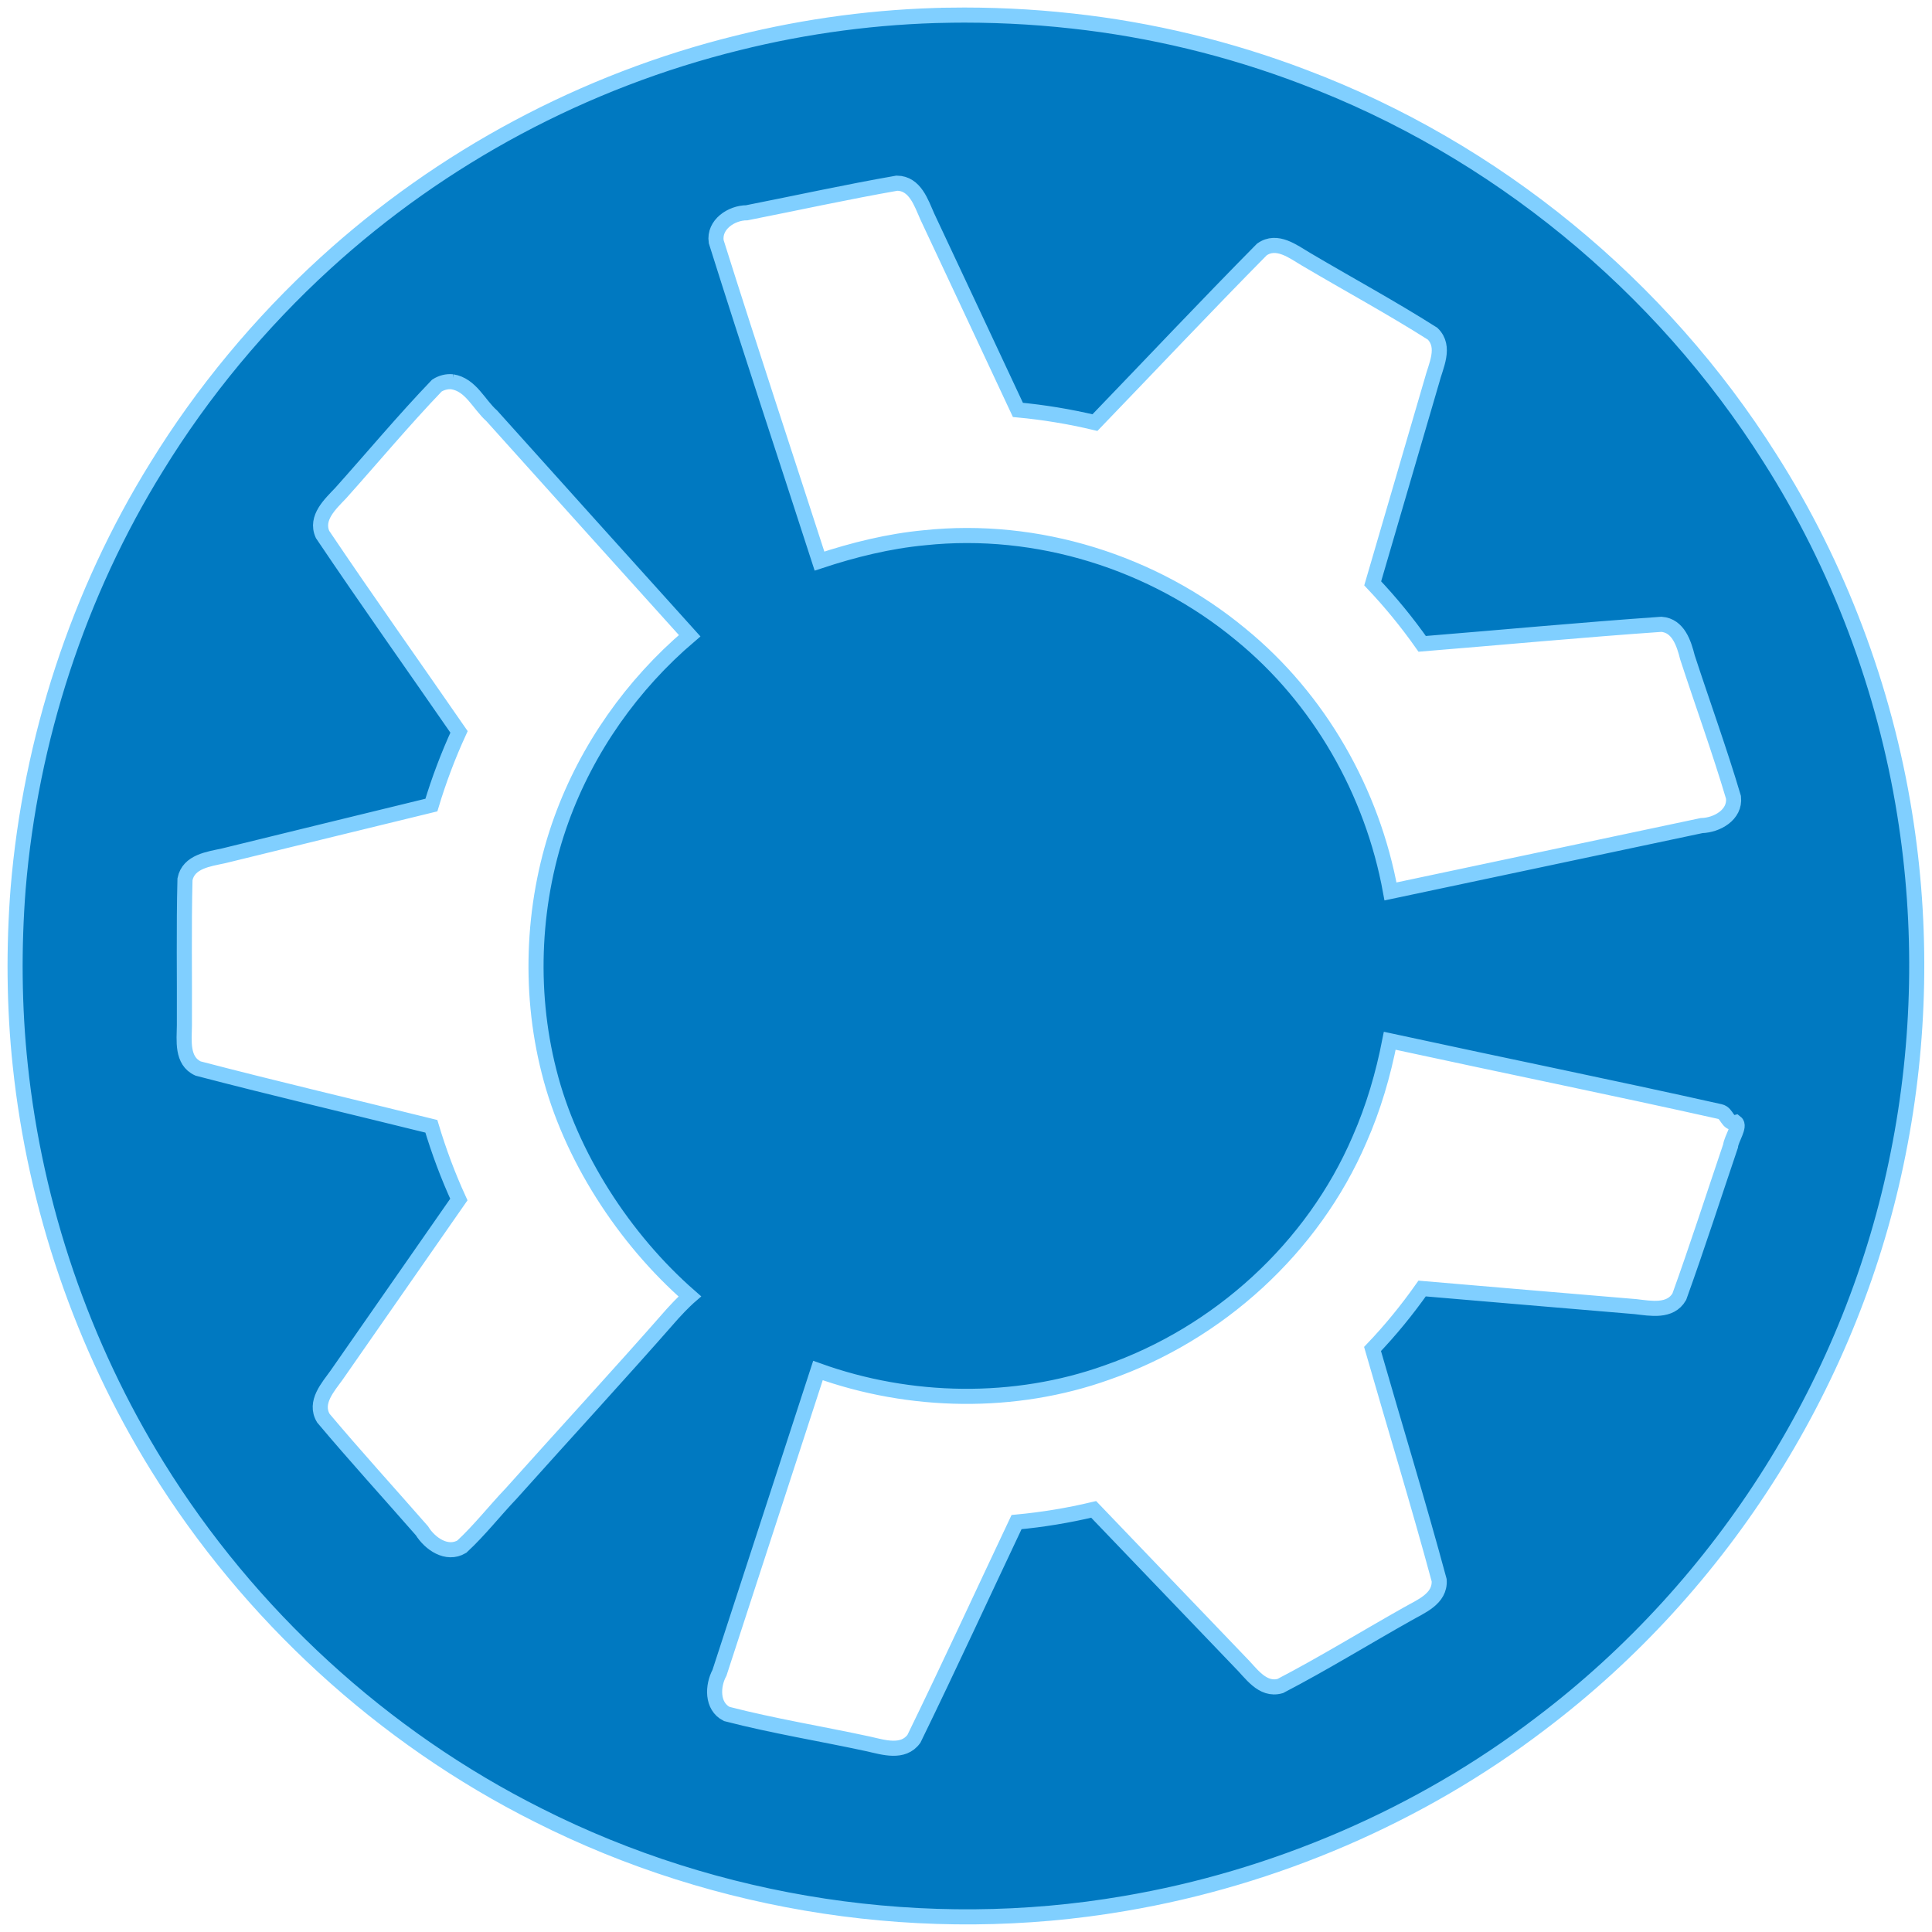
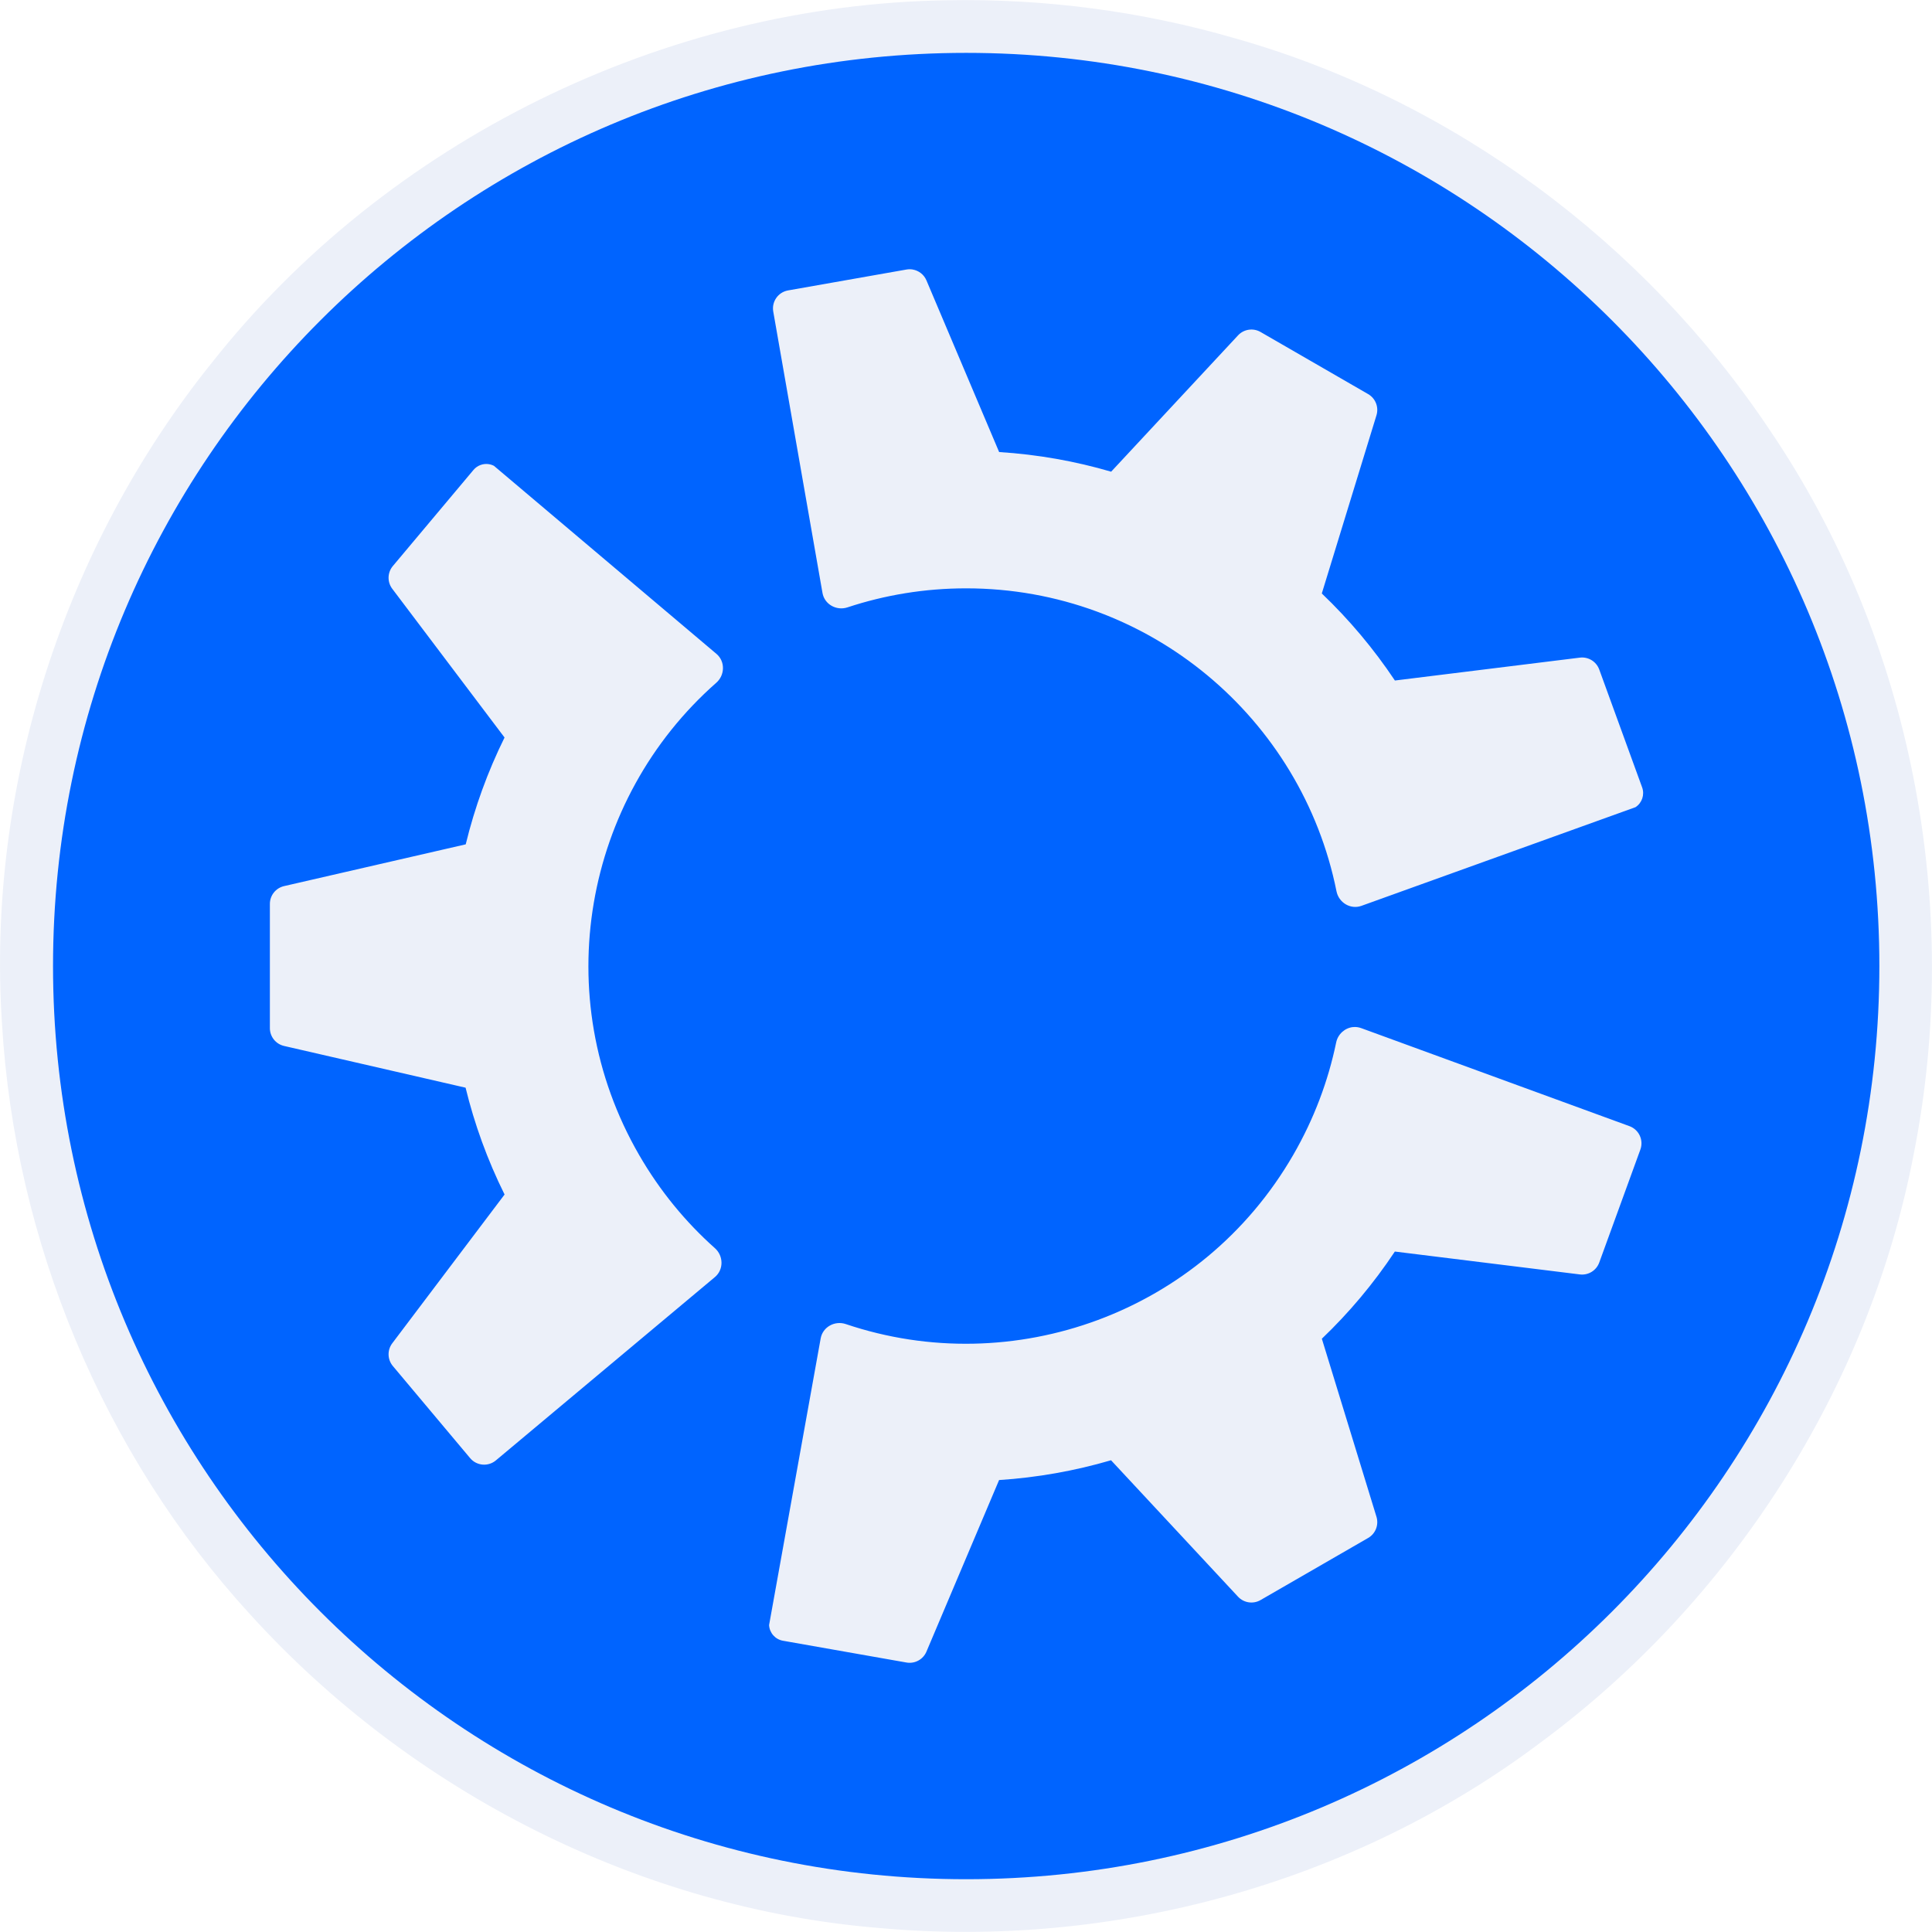
<svg xmlns="http://www.w3.org/2000/svg" data-name="Layer 3" version="1.1" viewBox="0 0 128 128">
-   <path d="m62.862 1.007c-4.711 0.076-9.424 0.699-13.978 1.834-10.164 2.504-19.622 7.555-27.35 14.616-4.27 3.902-8.095 8.488-11.149 13.462-5.196 8.369-8.368 18.088-9.183 27.949-0.301 3.853-0.274 7.861 0.142 11.732 0.989 9.369 4.115 18.527 9.089 26.565 6.058 9.787 14.901 17.926 25.25 23.108 11.851 5.987 25.684 8.1 38.828 5.839 9.889-1.674 19.553-5.808 27.557-11.921 12.164-9.189 20.737-22.843 23.693-37.792 1.48-7.395 1.622-15.071 0.429-22.474-1.327-8.309-4.404-16.479-8.92-23.561-7.23-11.466-18.2-20.476-30.894-25.268-4.946-1.885-10.126-3.135-15.329-3.703-2.732-0.304-5.425-0.426-8.185-0.387zm-3.439 11.129c1.202 0.012 1.609 1.3 2.011 2.205 2.01 4.268 4.002 8.545 6.005 12.816 1.718 0.161 3.425 0.442 5.104 0.842 3.685-3.822 7.328-7.693 11.057-11.469 0.996-0.708 2.08 0.145 2.939 0.652 2.787 1.649 5.647 3.195 8.375 4.928 0.894 0.881 0.204 2.135-0.051 3.135-1.306 4.468-2.612 8.936-3.918 13.404 1.187 1.255 2.285 2.594 3.279 4.008 5.282-0.43 10.567-0.926 15.85-1.295 1.122 0.086 1.492 1.277 1.724 2.191 1.011 3.095 2.126 6.158 3.051 9.278 0.127 1.158-1.103 1.839-2.114 1.866-6.87 1.454-13.741 2.907-20.611 4.363-1.204-6.601-4.716-12.781-9.93-17.033-5.786-4.79-13.494-7.191-20.945-6.4-2.372 0.223-4.697 0.8-6.955 1.546-2.281-7.056-4.619-14.094-6.844-21.164-0.167-1.133 1.01-1.909 2.028-1.912 3.314-0.654 6.621-1.38 9.945-1.961zm-29.459 13.158c1.238 0.196 1.759 1.5 2.617 2.257 4.365 4.86 8.735 9.717 13.111 14.568-3.808 3.239-6.782 7.452-8.49 12.154-1.903 5.237-2.225 11.235-0.828 16.709 1.403 5.599 4.983 11.111 9.327 14.906 0 0-0.467 0.403-1.14 1.147-3.505 4.001-7.126 7.923-10.675 11.892-1.111 1.165-2.112 2.454-3.289 3.543-0.998 0.59-2.116-0.201-2.644-1.055-2.175-2.487-4.404-4.934-6.53-7.459-0.625-1.05 0.317-2.062 0.895-2.875l8.082-11.609c-0.721-1.572-1.325-3.196-1.822-4.852-5.151-1.276-10.324-2.489-15.455-3.828-1.104-0.505-0.917-1.864-0.906-2.857 0.016-3.226-0.043-6.46 0.039-9.682 0.238-1.181 1.585-1.34 2.556-1.552 4.588-1.129 9.179-2.242 13.768-3.364 0.499-1.655 1.11-3.277 1.832-4.848-3.013-4.361-6.086-8.687-9.043-13.082-0.493-1.106 0.524-2.02 1.207-2.743 2.121-2.371 4.167-4.822 6.366-7.116 0.301-0.194 0.667-0.292 1.023-0.254zm62.6 43.764c7.127 1.546 14.277 2.998 21.393 4.588 0.489 0.104 0.48 0.86 1.045 0.719 0.313 0.24-0.298 1.084-0.349 1.563-1.127 3.329-2.205 6.681-3.395 9.983-0.597 1.033-1.914 0.77-2.893 0.657-4.716-0.393-9.431-0.801-14.146-1.2-0.996 1.413-2.091 2.756-3.285 4.006 1.467 5.107 3.029 10.193 4.414 15.318 0.086 1.244-1.236 1.741-2.119 2.252-2.805 1.578-5.558 3.277-8.407 4.759-1.209 0.34-1.956-0.894-2.692-1.612-3.224-3.363-6.448-6.727-9.672-10.09-1.681 0.401-3.389 0.681-5.109 0.842-2.264 4.785-4.478 9.601-6.797 14.355-0.715 0.992-2.029 0.566-3.01 0.344-3.126-0.676-6.302-1.187-9.392-1.987-1.006-0.511-0.948-1.864-0.482-2.73 2.175-6.675 4.35-13.35 6.524-20.025 6.116 2.202 13.045 2.315 19.139 0.137 7.386-2.565 13.652-8.251 16.743-15.454 0.922-2.088 1.563-4.292 2.001-6.53 0.163 0.035 0.327 0.07 0.49 0.105z" fill="#0079c1" stroke="#80cfff" />
+   <g transform="translate(.01305084 .0029956)">
+     <path d="m62.732 0.016c-18.717 0.274-37.106 9.315-48.71 24.013-9.817 12.218-14.935 28.138-13.903 43.792 0.856 14.399 6.684 28.486 16.442 39.135 10.695 11.784 25.87 19.501 41.768 20.784 15.401 1.377 31.302-2.963 43.686-12.268 12.667-9.343 21.768-23.473 24.749-38.954 3.281-16.429-0.104-34.153-9.534-48.041-8.292-12.412-21.004-21.857-35.389-25.933-6.193-1.802-12.661-2.653-19.109-2.528z" fill="#ecf0f9" />
+     <path d="m63.999 3.5c-33.413 0-60.499 27.086-60.499 60.498 0 33.412 27.087 60.502 60.499 60.502 33.413 0 60.501-27.09 60.501-60.502 0-33.412-27.088-60.498-60.501-60.498zm-3.546 14.353c0.399 0.067 0.749 0.332 0.914 0.722l4.815 11.371c2.561 0.162 5.045 0.606 7.421 1.302l8.408-9.033c0.384-0.413 1.003-0.505 1.491-0.223l7.128 4.115c0.488 0.282 0.717 0.863 0.552 1.402l-3.622 11.807c1.817 1.735 3.443 3.669 4.843 5.767l12.253-1.516c0.56-0.069 1.092 0.258 1.285 0.787l2.841 7.807c0.177 0.487-5e-3 1.031-0.439 1.314l-18.158 6.537c-0.723 0.26-1.501-0.212-1.652-0.966-2.298-11.448-12.409-20.07-24.534-20.07-2.748 0-5.392 0.443-7.865 1.261-0.729 0.241-1.523-0.2-1.655-0.956l-3.262-18.643c-0.115-0.658 0.324-1.284 0.981-1.4l7.846-1.384c0.139-0.024 0.277-0.024 0.41-0.002zm-28.1 12.894c0.123 0.016 0.245 0.054 0.36 0.113l14.74 12.457c0.587 0.496 0.568 1.406-0.01 1.914-8.765 7.714-11.178 20.781-5.115 31.281 1.374 2.38 3.079 4.449 5.025 6.181 0.573 0.511 0.588 1.42-9.5e-4 1.913l-14.513 12.147c-0.512 0.428-1.275 0.361-1.704-0.15l-5.121-6.103c-0.362-0.432-0.379-1.057-0.039-1.507l7.441-9.856c-1.14-2.298-1.997-4.672-2.583-7.078l-12.027-2.765c-0.549-0.126-0.939-0.616-0.939-1.18v-8.23c0-0.564 0.389-1.053 0.939-1.18l12.036-2.767c0.594-2.442 1.455-4.817 2.572-7.078l-7.439-9.854c-0.34-0.45-0.324-1.075 0.039-1.507l5.341-6.365c0.25-0.298 0.628-0.436 0.997-0.388zm57.274 37.298c0.177-0.018 0.361 0.001 0.541 0.067l17.776 6.496c0.627 0.229 0.95 0.923 0.722 1.55l-2.725 7.486c-0.193 0.53-0.726 0.856-1.285 0.787l-12.256-1.516c-1.42 2.137-3.047 4.066-4.837 5.776l3.619 11.798c0.165 0.539-0.064 1.121-0.552 1.402l-7.129 4.115c-0.488 0.282-1.107 0.189-1.491-0.223l-8.414-9.04c-2.411 0.706-4.9 1.147-7.417 1.311l-4.813 11.369c-0.22 0.519-0.768 0.818-1.324 0.72l-8.183-1.443c-0.51-0.09-0.891-0.52-0.918-1.038l3.418-18.994c0.136-0.756 0.935-1.194 1.663-0.948 11.063 3.734 23.586-0.712 29.648-11.212 1.374-2.38 2.313-4.891 2.841-7.442 0.117-0.564 0.585-0.968 1.116-1.023z" fill="#0064ff" />
+   </g>
</svg>
